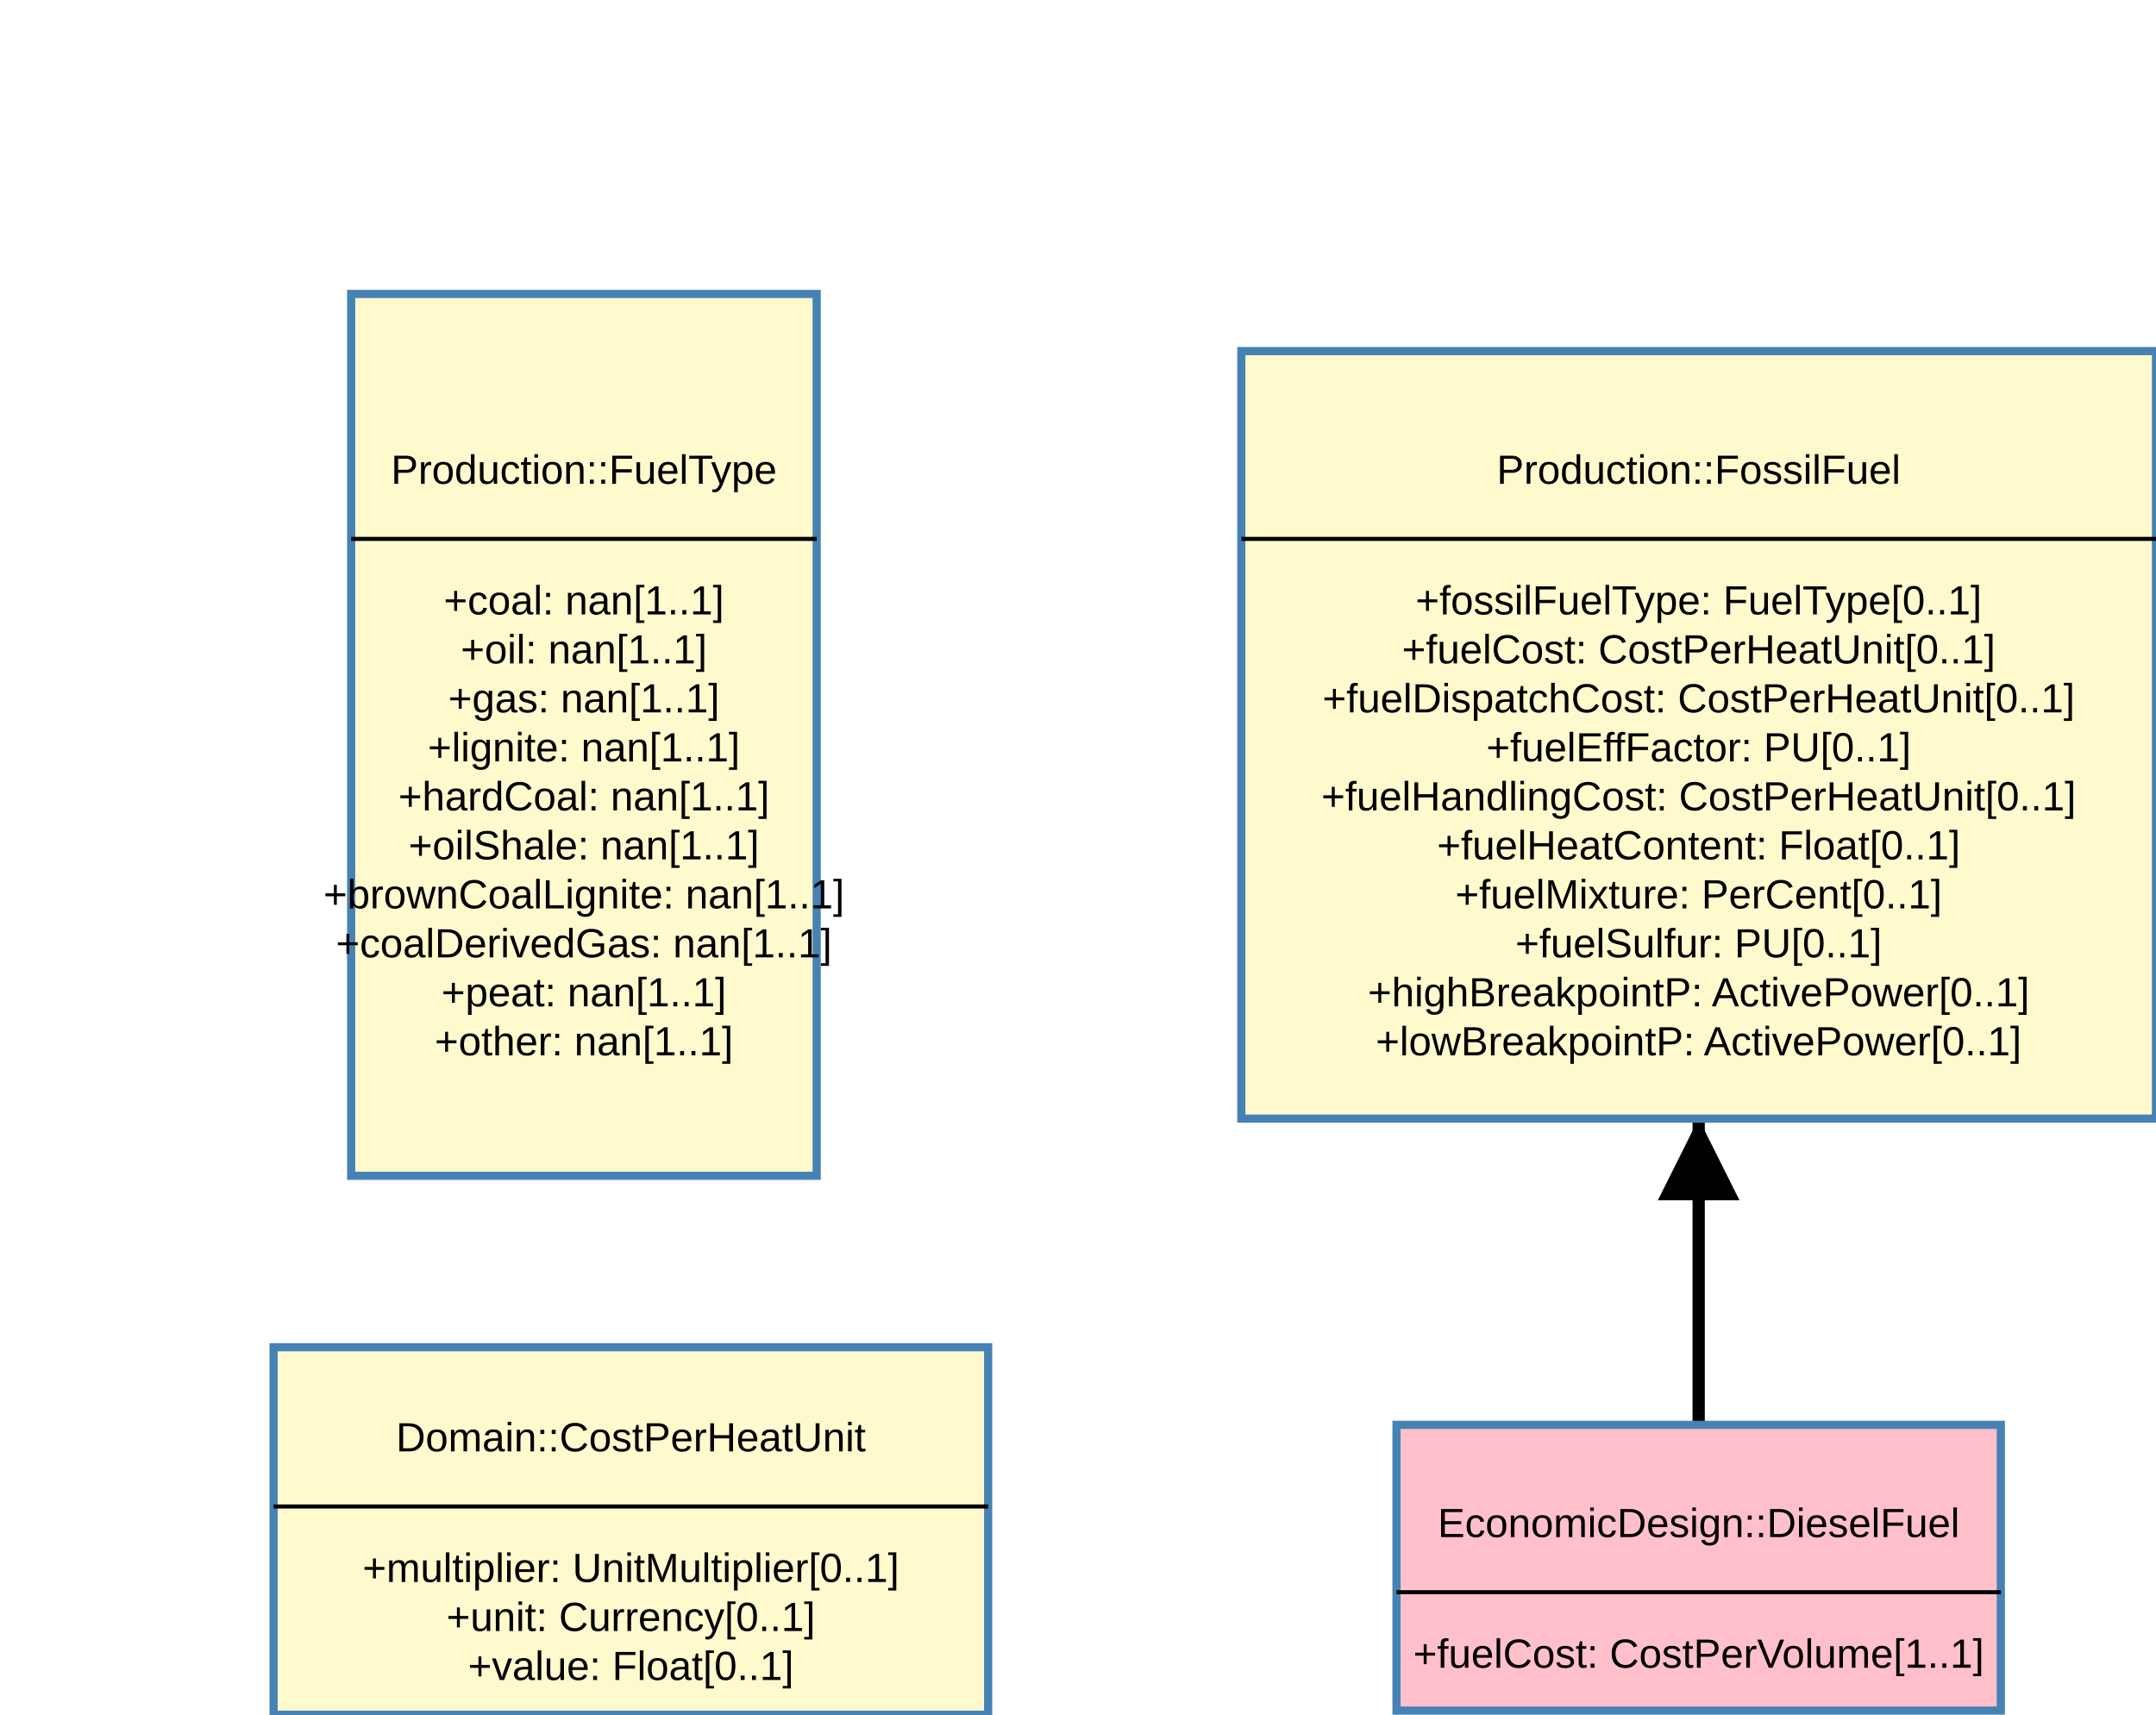
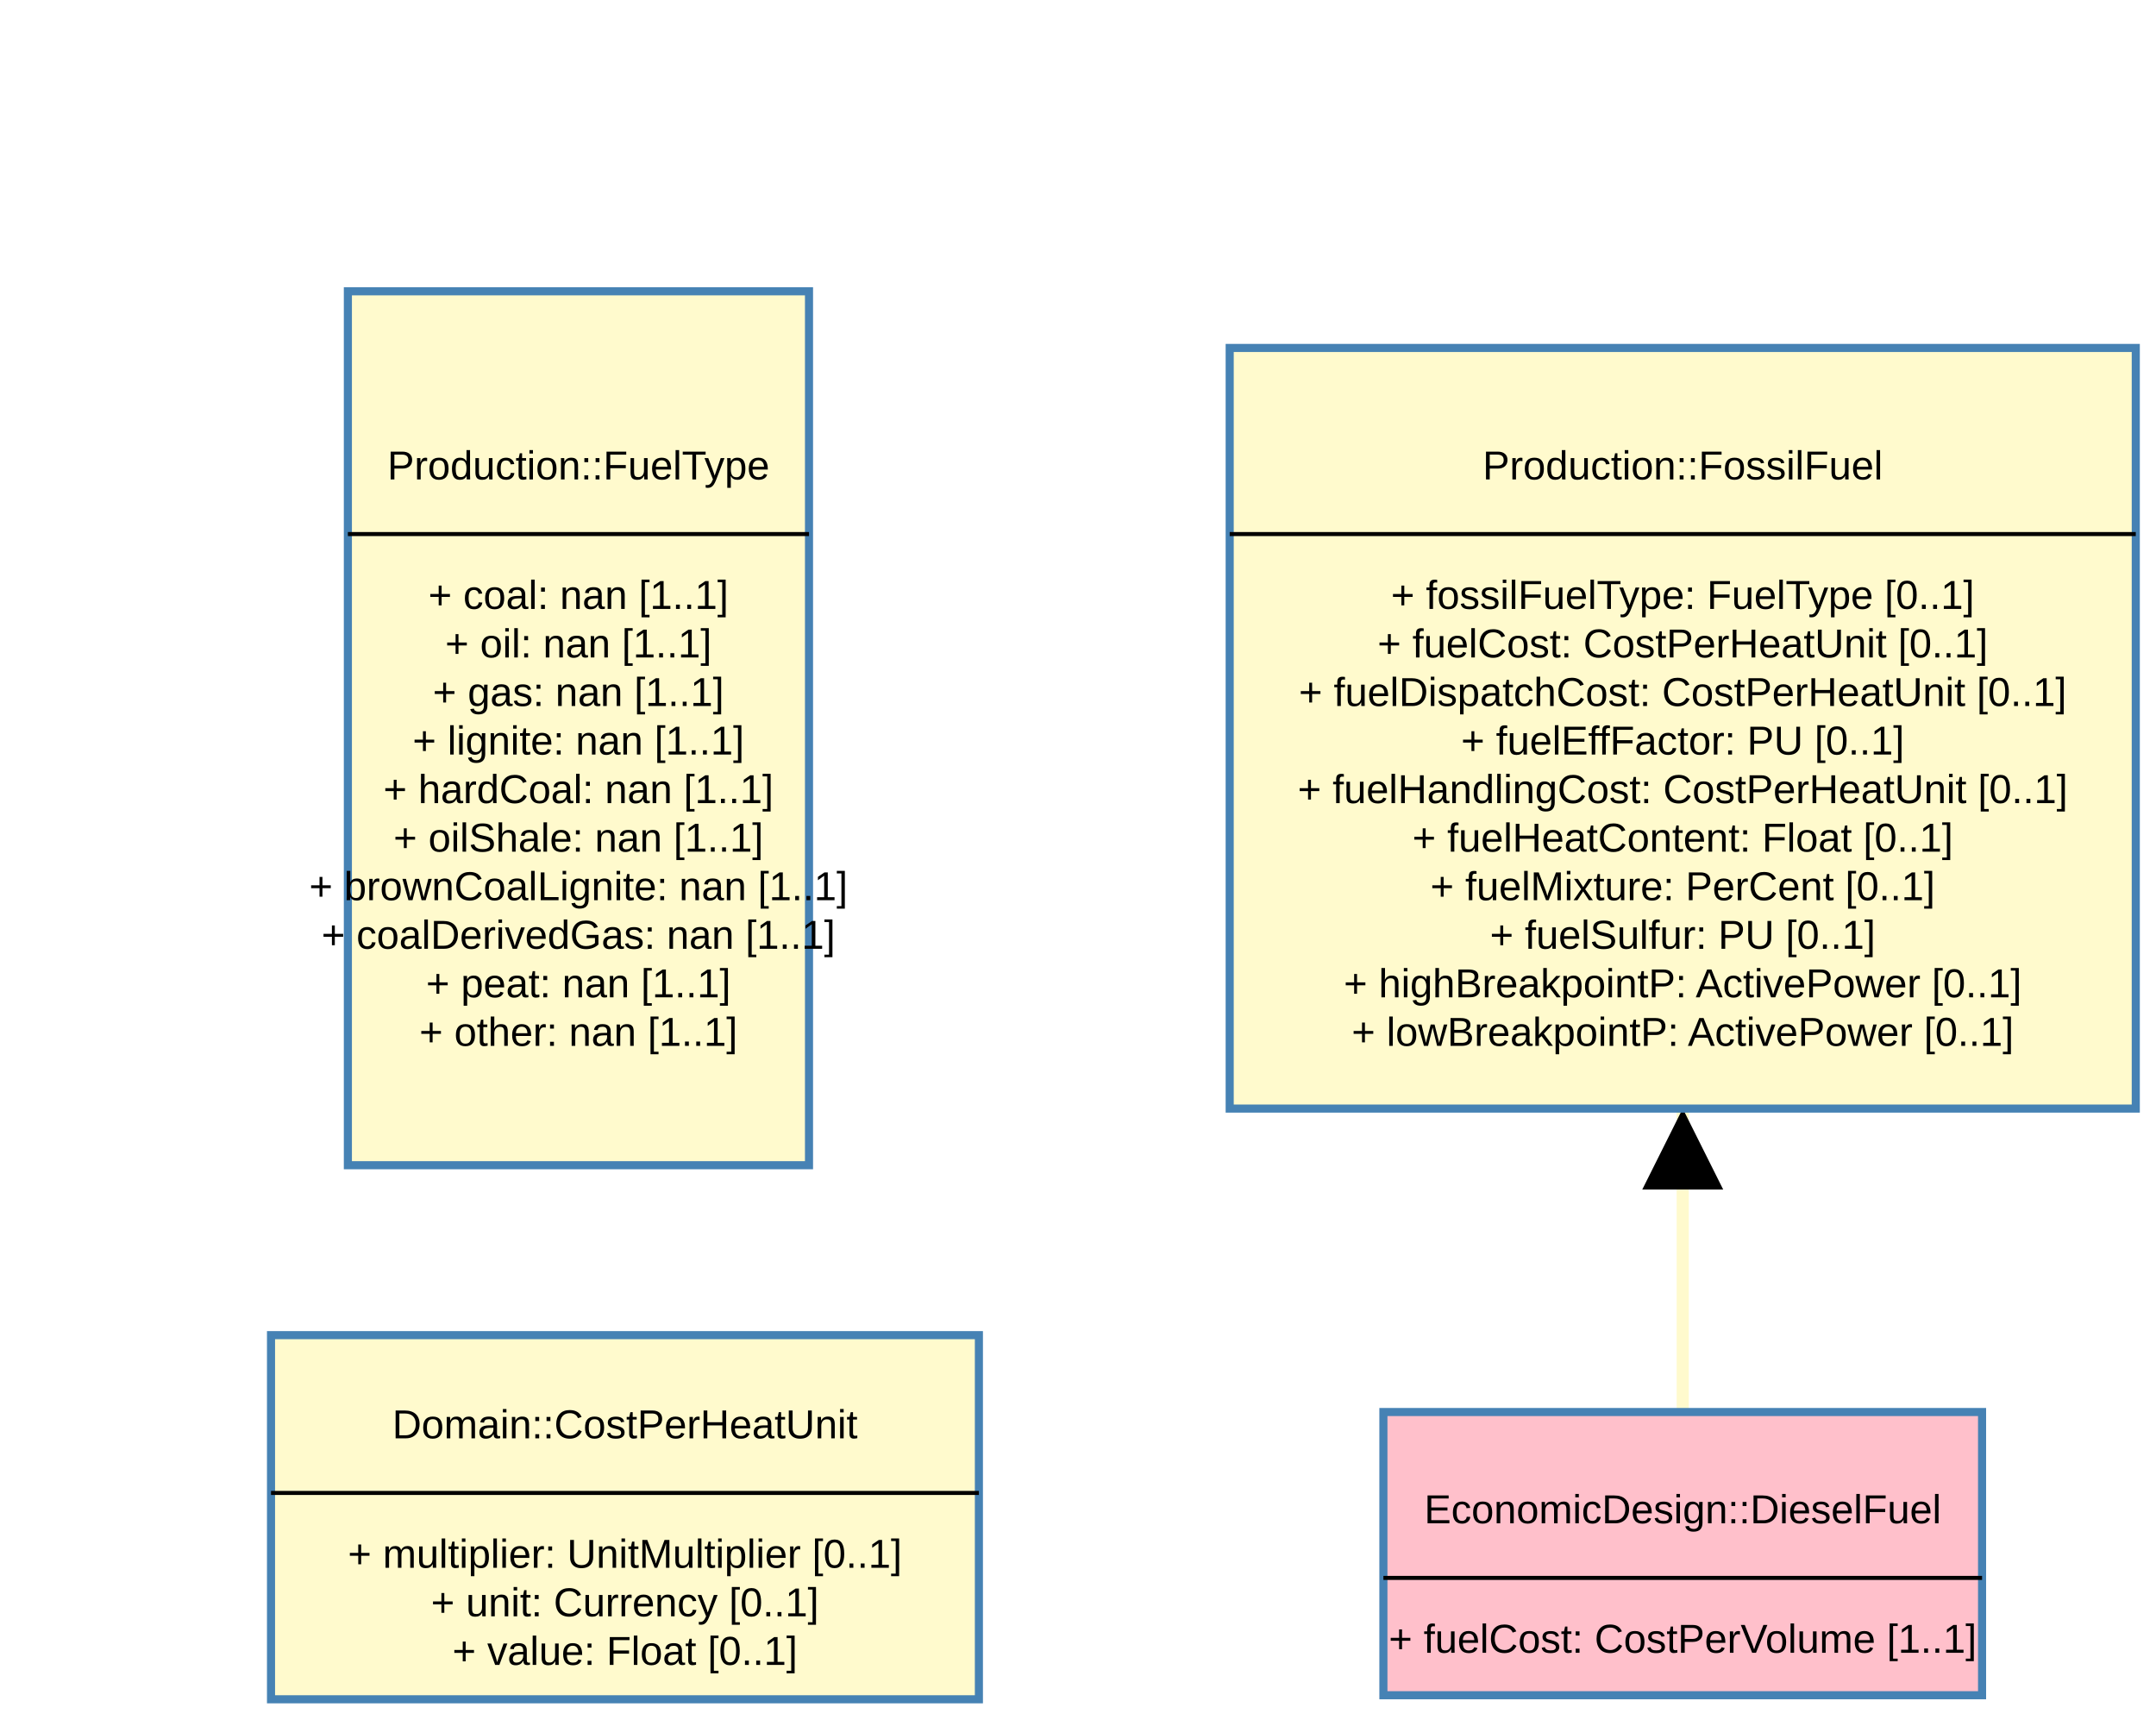
- <svg xmlns="http://www.w3.org/2000/svg" width="528" height="420">
+ <svg xmlns="http://www.w3.org/2000/svg" width="533" height="425">
  <g class="zoom-group">
    <defs>
      <marker id="arrowhead" viewBox="-0 -5 10 10" refX="5" refY="0" orient="auto" markerWidth="10" markerHeight="10" xoverflow="visible">
        <path d="M 0,-5 L 10 ,0 L 0,5" fill="black" style="stroke: none;" />
      </marker>
    </defs>
-     <line class="link" x1="416" y1="384" x2="416" y2="180" stroke="#000000" stroke-width="3" marker-end="url(#arrowhead)" />
-     <line class="arrow" x2="416" y2="284" x1="416" y1="384" stroke="#000000" stroke-width="2" marker-end="url(#arrowhead)" />
+     <line class="link" x1="416" y1="384" x2="416" y2="180" stroke="#fffacd" stroke-width="3" marker-end="url(#arrowhead)" />
+     <line class="arrow" x2="416" y2="284" x1="416" y1="384" stroke="#fffacd" stroke-width="2" marker-end="url(#arrowhead)" />
    <g class="draggable" transform="translate(86, 72)">
      <rect class="box" width="114" height="216" style="fill: #fffacd; stroke: steelblue; stroke-width: 2px; cursor: move;" />
      <text class="text" x="57" y="43" dy=".35em" text-anchor="middle" style="font-family: Arial, sans-serif; fill: black; font-size: 10px; pointer-events: none;">Production::FuelType</text>
      <line x1="0" x2="114" y1="60" y2="60" stroke="black" stroke-width="1" />
-       <text class="text" x="57" y="75" dy=".35em" text-anchor="middle" style="font-family: Arial, sans-serif; fill: black; font-size: 10px; pointer-events: none;">+coal: nan[1..1]</text>
-       <text class="text" x="57" y="87" dy=".35em" text-anchor="middle" style="font-family: Arial, sans-serif; fill: black; font-size: 10px; pointer-events: none;">+oil: nan[1..1]</text>
-       <text class="text" x="57" y="99" dy=".35em" text-anchor="middle" style="font-family: Arial, sans-serif; fill: black; font-size: 10px; pointer-events: none;">+gas: nan[1..1]</text>
-       <text class="text" x="57" y="111" dy=".35em" text-anchor="middle" style="font-family: Arial, sans-serif; fill: black; font-size: 10px; pointer-events: none;">+lignite: nan[1..1]</text>
-       <text class="text" x="57" y="123" dy=".35em" text-anchor="middle" style="font-family: Arial, sans-serif; fill: black; font-size: 10px; pointer-events: none;">+hardCoal: nan[1..1]</text>
-       <text class="text" x="57" y="135" dy=".35em" text-anchor="middle" style="font-family: Arial, sans-serif; fill: black; font-size: 10px; pointer-events: none;">+oilShale: nan[1..1]</text>
-       <text class="text" x="57" y="147" dy=".35em" text-anchor="middle" style="font-family: Arial, sans-serif; fill: black; font-size: 10px; pointer-events: none;">+brownCoalLignite: nan[1..1]</text>
-       <text class="text" x="57" y="159" dy=".35em" text-anchor="middle" style="font-family: Arial, sans-serif; fill: black; font-size: 10px; pointer-events: none;">+coalDerivedGas: nan[1..1]</text>
-       <text class="text" x="57" y="171" dy=".35em" text-anchor="middle" style="font-family: Arial, sans-serif; fill: black; font-size: 10px; pointer-events: none;">+peat: nan[1..1]</text>
-       <text class="text" x="57" y="183" dy=".35em" text-anchor="middle" style="font-family: Arial, sans-serif; fill: black; font-size: 10px; pointer-events: none;">+other: nan[1..1]</text>
+       <text class="text" x="57" y="75" dy=".35em" text-anchor="middle" style="font-family: Arial, sans-serif; fill: black; font-size: 10px; pointer-events: none;">+  coal: nan [1..1]</text>
+       <text class="text" x="57" y="87" dy=".35em" text-anchor="middle" style="font-family: Arial, sans-serif; fill: black; font-size: 10px; pointer-events: none;">+  oil: nan [1..1]</text>
+       <text class="text" x="57" y="99" dy=".35em" text-anchor="middle" style="font-family: Arial, sans-serif; fill: black; font-size: 10px; pointer-events: none;">+  gas: nan [1..1]</text>
+       <text class="text" x="57" y="111" dy=".35em" text-anchor="middle" style="font-family: Arial, sans-serif; fill: black; font-size: 10px; pointer-events: none;">+  lignite: nan [1..1]</text>
+       <text class="text" x="57" y="123" dy=".35em" text-anchor="middle" style="font-family: Arial, sans-serif; fill: black; font-size: 10px; pointer-events: none;">+  hardCoal: nan [1..1]</text>
+       <text class="text" x="57" y="135" dy=".35em" text-anchor="middle" style="font-family: Arial, sans-serif; fill: black; font-size: 10px; pointer-events: none;">+  oilShale: nan [1..1]</text>
+       <text class="text" x="57" y="147" dy=".35em" text-anchor="middle" style="font-family: Arial, sans-serif; fill: black; font-size: 10px; pointer-events: none;">+  brownCoalLignite: nan [1..1]</text>
+       <text class="text" x="57" y="159" dy=".35em" text-anchor="middle" style="font-family: Arial, sans-serif; fill: black; font-size: 10px; pointer-events: none;">+  coalDerivedGas: nan [1..1]</text>
+       <text class="text" x="57" y="171" dy=".35em" text-anchor="middle" style="font-family: Arial, sans-serif; fill: black; font-size: 10px; pointer-events: none;">+  peat: nan [1..1]</text>
+       <text class="text" x="57" y="183" dy=".35em" text-anchor="middle" style="font-family: Arial, sans-serif; fill: black; font-size: 10px; pointer-events: none;">+  other: nan [1..1]</text>
    </g>
    <g class="draggable" transform="translate(67, 330)">
      <rect class="box" width="175" height="90" style="fill: #fffacd; stroke: steelblue; stroke-width: 2px; cursor: move;" />
      <text class="text" x="87.5" y="22" dy=".35em" text-anchor="middle" style="font-family: Arial, sans-serif; fill: black; font-size: 10px; pointer-events: none;">Domain::CostPerHeatUnit</text>
      <line x1="0" x2="175" y1="39" y2="39" stroke="black" stroke-width="1" />
-       <text class="text" x="87.5" y="54" dy=".35em" text-anchor="middle" style="font-family: Arial, sans-serif; fill: black; font-size: 10px; pointer-events: none;">+multiplier: UnitMultiplier[0..1]</text>
-       <text class="text" x="87.5" y="66" dy=".35em" text-anchor="middle" style="font-family: Arial, sans-serif; fill: black; font-size: 10px; pointer-events: none;">+unit: Currency[0..1]</text>
-       <text class="text" x="87.5" y="78" dy=".35em" text-anchor="middle" style="font-family: Arial, sans-serif; fill: black; font-size: 10px; pointer-events: none;">+value: Float[0..1]</text>
+       <text class="text" x="87.5" y="54" dy=".35em" text-anchor="middle" style="font-family: Arial, sans-serif; fill: black; font-size: 10px; pointer-events: none;">+  multiplier: UnitMultiplier [0..1]</text>
+       <text class="text" x="87.5" y="66" dy=".35em" text-anchor="middle" style="font-family: Arial, sans-serif; fill: black; font-size: 10px; pointer-events: none;">+  unit: Currency [0..1]</text>
+       <text class="text" x="87.5" y="78" dy=".35em" text-anchor="middle" style="font-family: Arial, sans-serif; fill: black; font-size: 10px; pointer-events: none;">+  value: Float [0..1]</text>
    </g>
    <g class="draggable" transform="translate(304, 86)">
      <rect class="box" width="224" height="188" style="fill: #fffacd; stroke: steelblue; stroke-width: 2px; cursor: move;" />
      <text class="text" x="112" y="29" dy=".35em" text-anchor="middle" style="font-family: Arial, sans-serif; fill: black; font-size: 10px; pointer-events: none;">Production::FossilFuel</text>
      <line x1="0" x2="224" y1="46" y2="46" stroke="black" stroke-width="1" />
-       <text class="text" x="112" y="61" dy=".35em" text-anchor="middle" style="font-family: Arial, sans-serif; fill: black; font-size: 10px; pointer-events: none;">+fossilFuelType: FuelType[0..1]</text>
-       <text class="text" x="112" y="73" dy=".35em" text-anchor="middle" style="font-family: Arial, sans-serif; fill: black; font-size: 10px; pointer-events: none;">+fuelCost: CostPerHeatUnit[0..1]</text>
-       <text class="text" x="112" y="85" dy=".35em" text-anchor="middle" style="font-family: Arial, sans-serif; fill: black; font-size: 10px; pointer-events: none;">+fuelDispatchCost: CostPerHeatUnit[0..1]</text>
-       <text class="text" x="112" y="97" dy=".35em" text-anchor="middle" style="font-family: Arial, sans-serif; fill: black; font-size: 10px; pointer-events: none;">+fuelEffFactor: PU[0..1]</text>
-       <text class="text" x="112" y="109" dy=".35em" text-anchor="middle" style="font-family: Arial, sans-serif; fill: black; font-size: 10px; pointer-events: none;">+fuelHandlingCost: CostPerHeatUnit[0..1]</text>
-       <text class="text" x="112" y="121" dy=".35em" text-anchor="middle" style="font-family: Arial, sans-serif; fill: black; font-size: 10px; pointer-events: none;">+fuelHeatContent: Float[0..1]</text>
-       <text class="text" x="112" y="133" dy=".35em" text-anchor="middle" style="font-family: Arial, sans-serif; fill: black; font-size: 10px; pointer-events: none;">+fuelMixture: PerCent[0..1]</text>
-       <text class="text" x="112" y="145" dy=".35em" text-anchor="middle" style="font-family: Arial, sans-serif; fill: black; font-size: 10px; pointer-events: none;">+fuelSulfur: PU[0..1]</text>
-       <text class="text" x="112" y="157" dy=".35em" text-anchor="middle" style="font-family: Arial, sans-serif; fill: black; font-size: 10px; pointer-events: none;">+highBreakpointP: ActivePower[0..1]</text>
-       <text class="text" x="112" y="169" dy=".35em" text-anchor="middle" style="font-family: Arial, sans-serif; fill: black; font-size: 10px; pointer-events: none;">+lowBreakpointP: ActivePower[0..1]</text>
+       <text class="text" x="112" y="61" dy=".35em" text-anchor="middle" style="font-family: Arial, sans-serif; fill: black; font-size: 10px; pointer-events: none;">+  fossilFuelType: FuelType [0..1]</text>
+       <text class="text" x="112" y="73" dy=".35em" text-anchor="middle" style="font-family: Arial, sans-serif; fill: black; font-size: 10px; pointer-events: none;">+  fuelCost: CostPerHeatUnit [0..1]</text>
+       <text class="text" x="112" y="85" dy=".35em" text-anchor="middle" style="font-family: Arial, sans-serif; fill: black; font-size: 10px; pointer-events: none;">+  fuelDispatchCost: CostPerHeatUnit [0..1]</text>
+       <text class="text" x="112" y="97" dy=".35em" text-anchor="middle" style="font-family: Arial, sans-serif; fill: black; font-size: 10px; pointer-events: none;">+  fuelEffFactor: PU [0..1]</text>
+       <text class="text" x="112" y="109" dy=".35em" text-anchor="middle" style="font-family: Arial, sans-serif; fill: black; font-size: 10px; pointer-events: none;">+  fuelHandlingCost: CostPerHeatUnit [0..1]</text>
+       <text class="text" x="112" y="121" dy=".35em" text-anchor="middle" style="font-family: Arial, sans-serif; fill: black; font-size: 10px; pointer-events: none;">+  fuelHeatContent: Float [0..1]</text>
+       <text class="text" x="112" y="133" dy=".35em" text-anchor="middle" style="font-family: Arial, sans-serif; fill: black; font-size: 10px; pointer-events: none;">+  fuelMixture: PerCent [0..1]</text>
+       <text class="text" x="112" y="145" dy=".35em" text-anchor="middle" style="font-family: Arial, sans-serif; fill: black; font-size: 10px; pointer-events: none;">+  fuelSulfur: PU [0..1]</text>
+       <text class="text" x="112" y="157" dy=".35em" text-anchor="middle" style="font-family: Arial, sans-serif; fill: black; font-size: 10px; pointer-events: none;">+  highBreakpointP: ActivePower [0..1]</text>
+       <text class="text" x="112" y="169" dy=".35em" text-anchor="middle" style="font-family: Arial, sans-serif; fill: black; font-size: 10px; pointer-events: none;">+  lowBreakpointP: ActivePower [0..1]</text>
    </g>
    <g class="draggable" transform="translate(342, 349)">
      <rect class="box" width="148" height="70" style="fill: #ffc0cb; stroke: steelblue; stroke-width: 2px; cursor: move;" />
      <text class="text" x="74" y="24" dy=".35em" text-anchor="middle" style="font-family: Arial, sans-serif; fill: black; font-size: 10px; pointer-events: none;">EconomicDesign::DieselFuel</text>
      <line x1="0" x2="148" y1="41" y2="41" stroke="black" stroke-width="1" />
-       <text class="text" x="74" y="56" dy=".35em" text-anchor="middle" style="font-family: Arial, sans-serif; fill: black; font-size: 10px; pointer-events: none;">+fuelCost: CostPerVolume[1..1]</text>
+       <text class="text" x="74" y="56" dy=".35em" text-anchor="middle" style="font-family: Arial, sans-serif; fill: black; font-size: 10px; pointer-events: none;">+  fuelCost: CostPerVolume [1..1]</text>
    </g>
-     <text class="link-text-start" x="416" y="339" transform="rotate(0, 416, 339)" text-anchor="middle" style="font-family: Arial, sans-serif; font-size: 12px; fill: black;" />
-     <text class="link-text-end" x="416" y="284" transform="rotate(0, 416, 284)" text-anchor="middle" style="font-family: Arial, sans-serif; font-size: 12px; fill: black;" />
+     <text class="link-text-start-top" x="416" y="344" text-anchor="middle" style="font-family: Arial, sans-serif; font-size: 12px; fill: black;" />
+     <text class="link-text-start-btm" x="416" y="344" dx="0.35em" dy="1.35em" text-anchor="middle" style="font-family: Arial, sans-serif; font-size: 12px; fill: black;" />
+     <text class="link-text-end-top" x="416" y="279" text-anchor="middle" style="font-family: Arial, sans-serif; font-size: 12px; fill: black;" />
+     <text class="link-text-end-btm" x="416" y="279" text-anchor="middle" style="font-family: Arial, sans-serif; font-size: 12px; fill: black;" />
  </g>
</svg>
